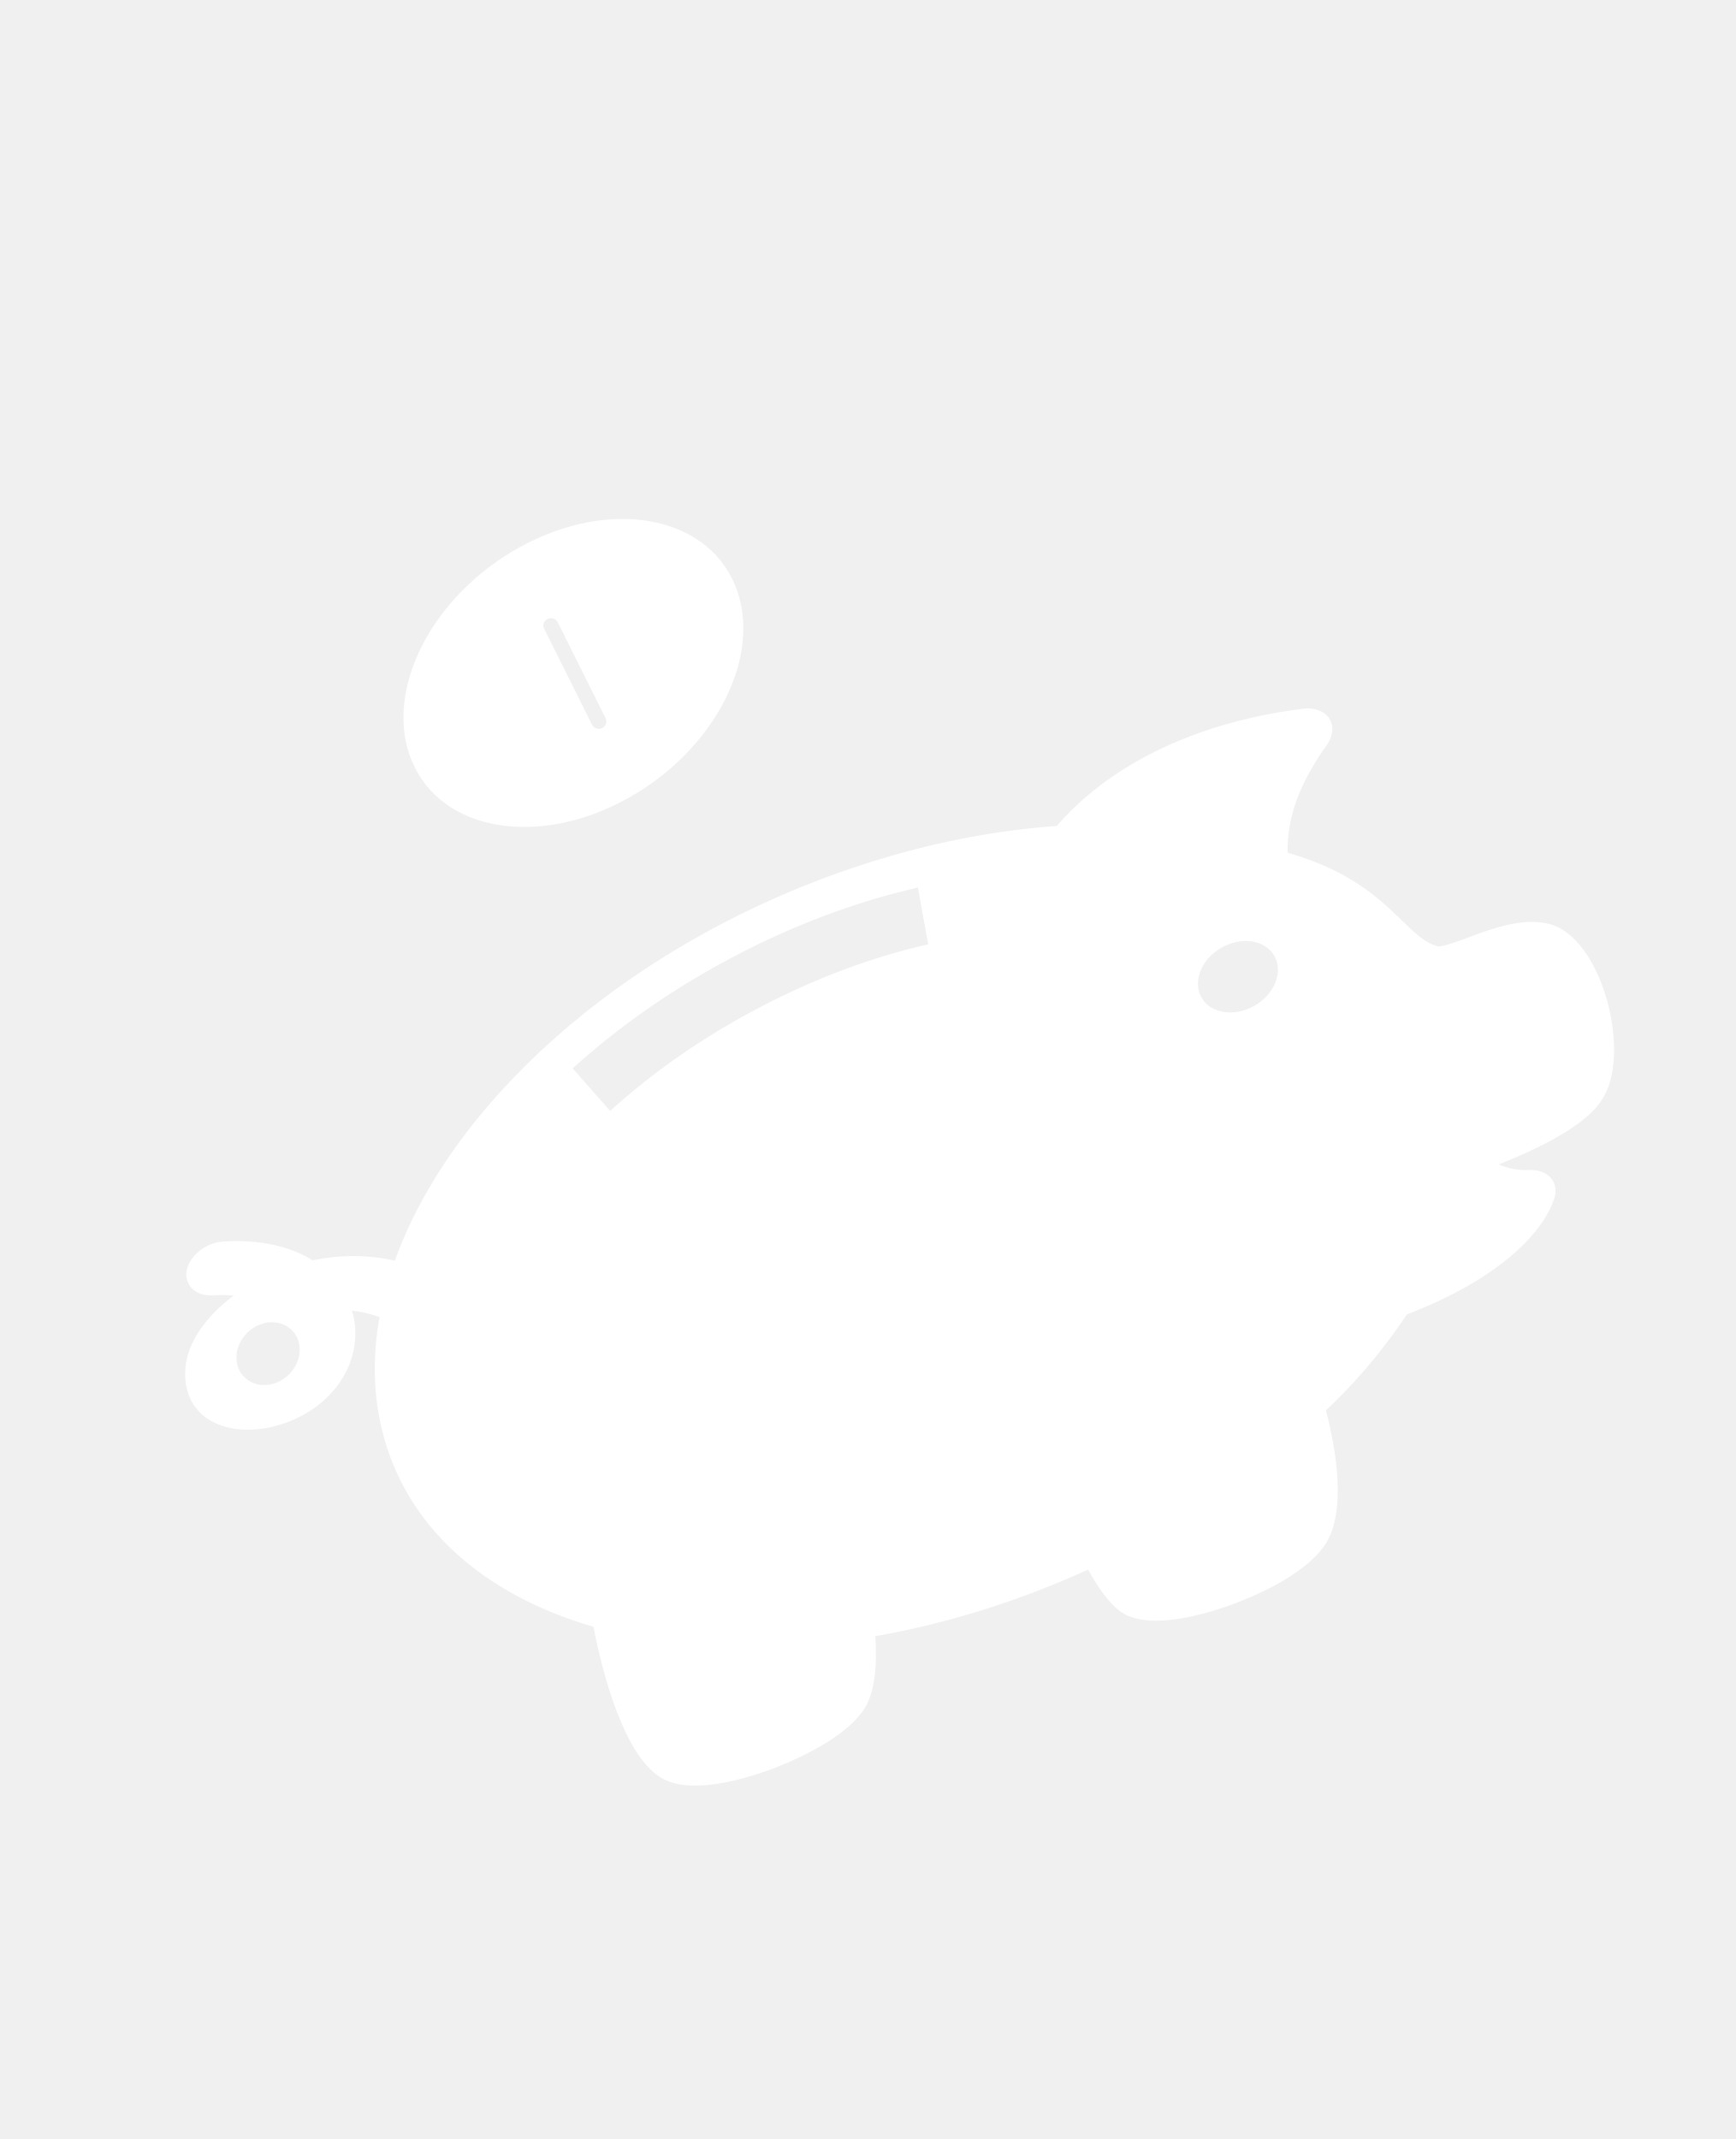
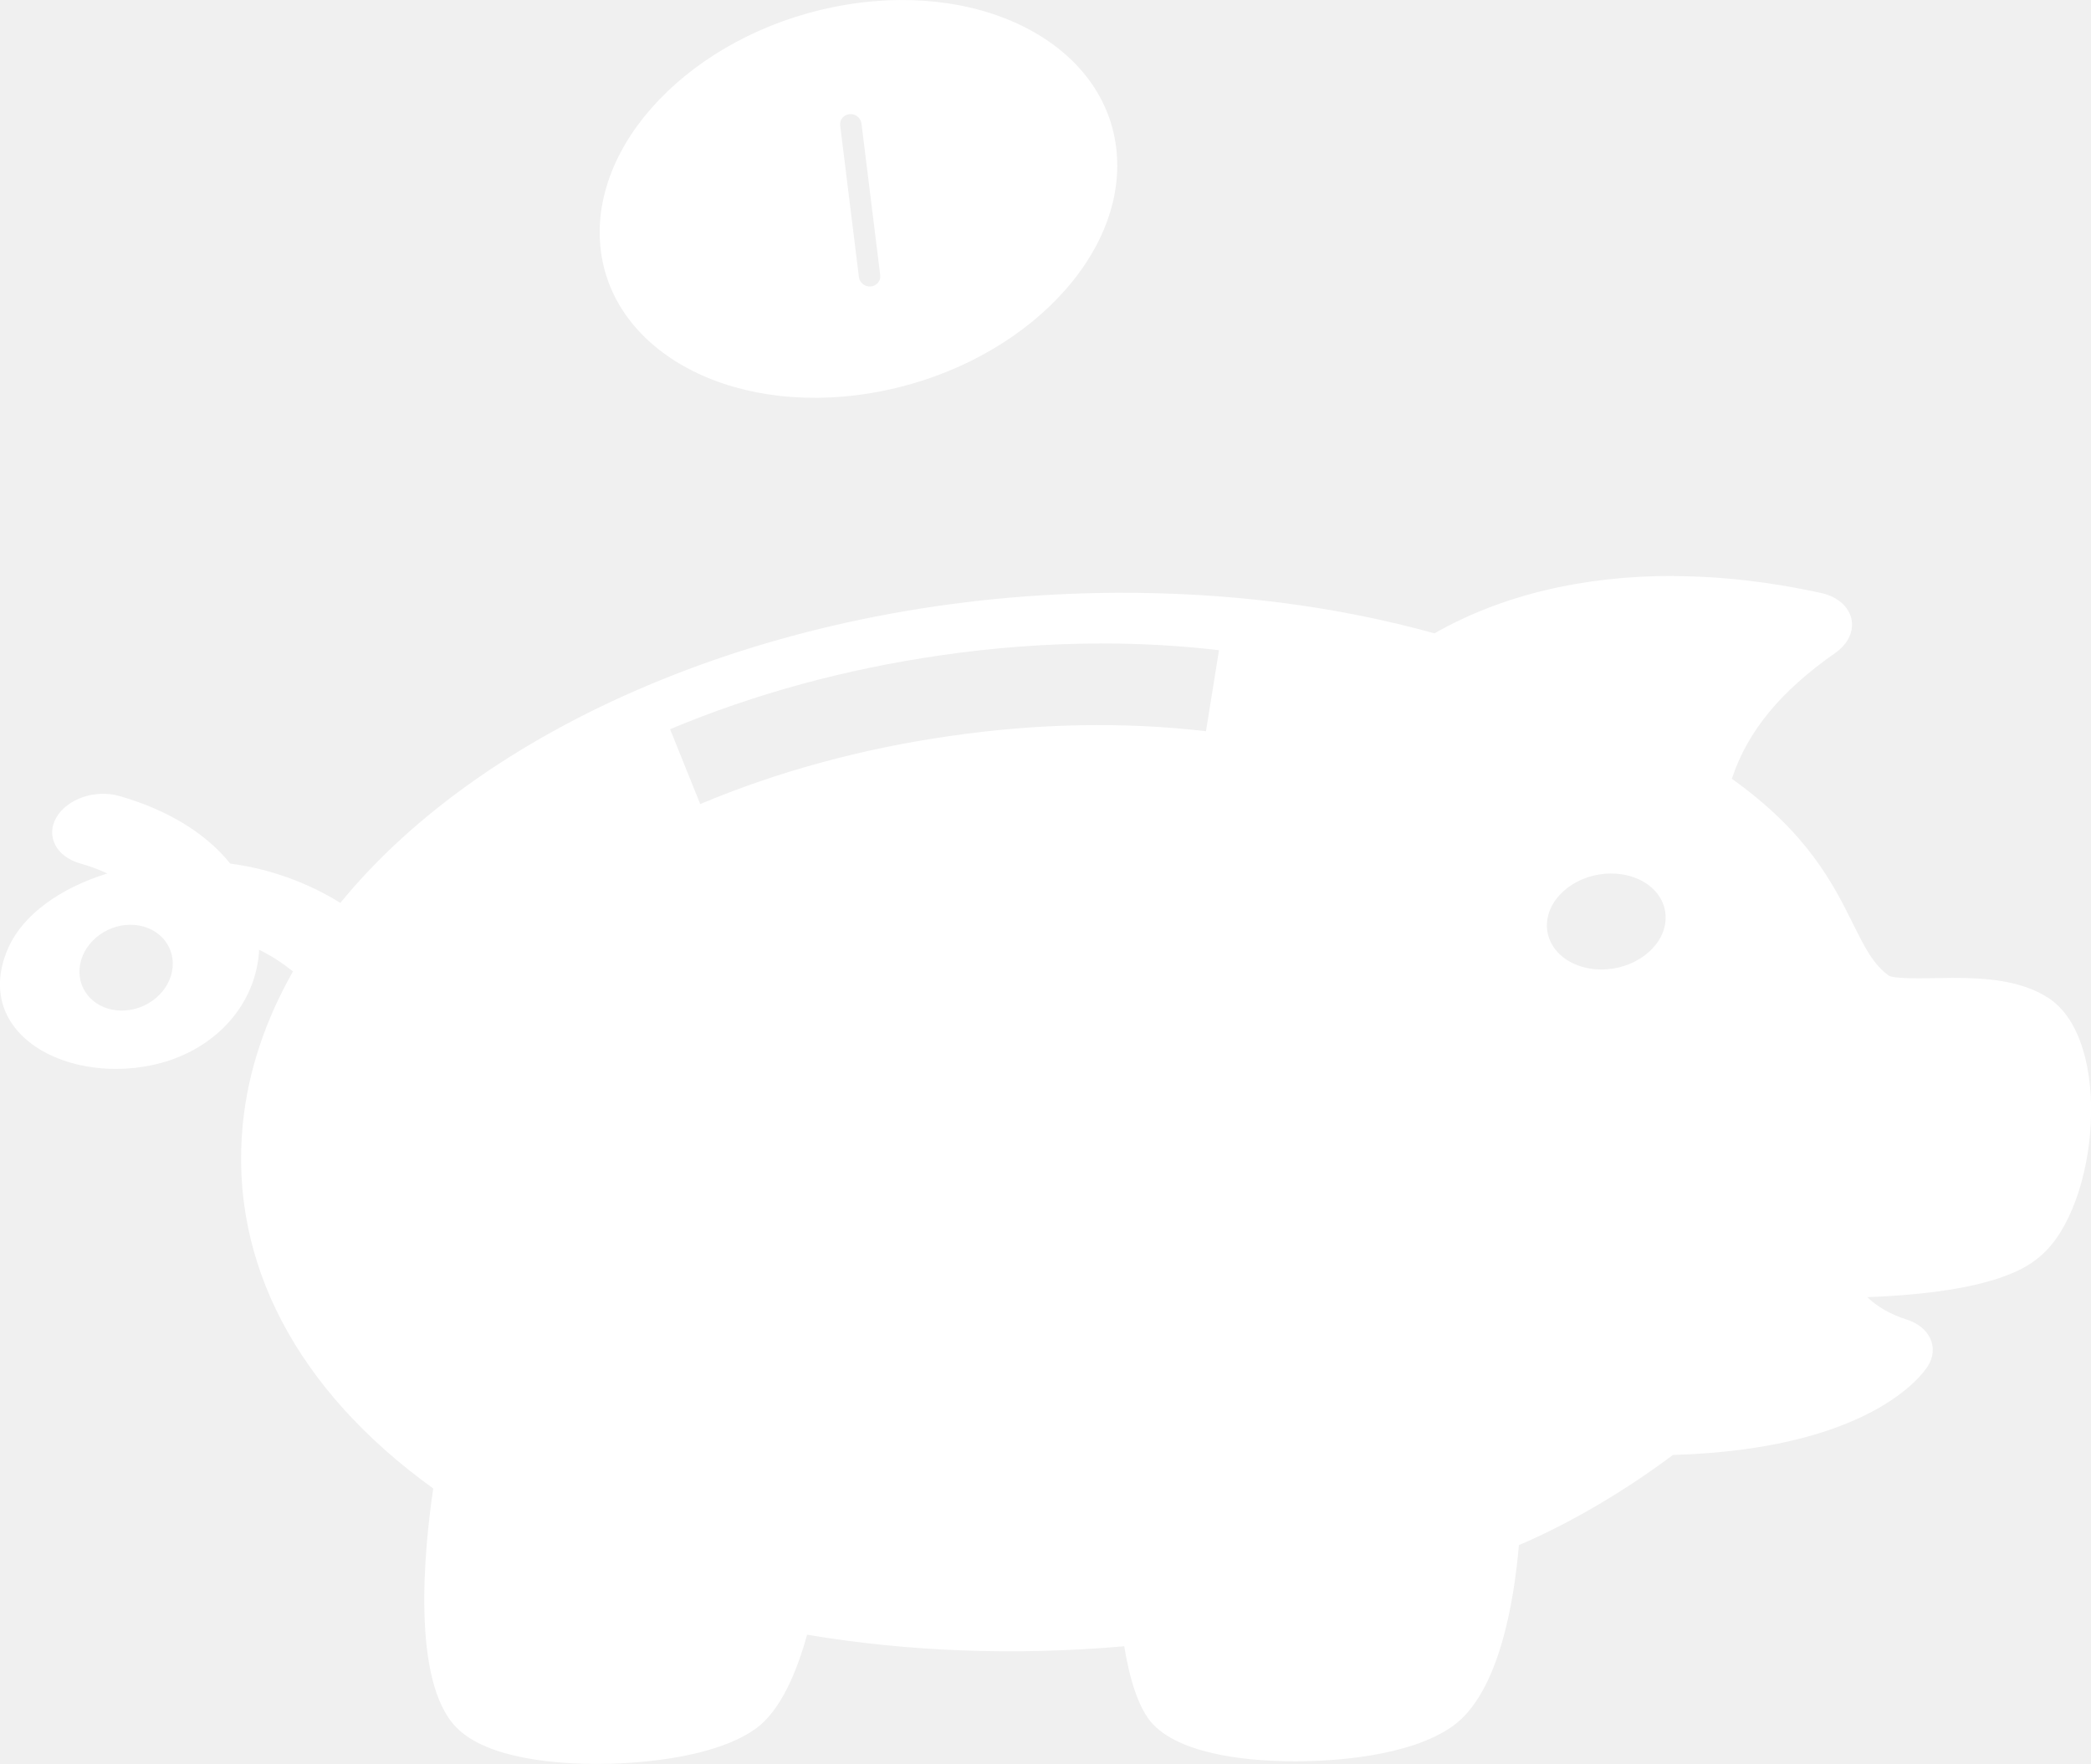
- <svg xmlns="http://www.w3.org/2000/svg" width="43" height="53" viewBox="0 0 43 53" fill="none">
-   <path d="M29.778 18.137C28.296 18.655 27.062 19.449 26.183 20.466C24.399 20.591 22.57 20.985 20.74 21.64C15.318 23.579 11.165 27.392 9.784 31.235C9.122 31.089 8.427 31.086 7.748 31.228C7.179 30.875 6.416 30.707 5.532 30.762C5.102 30.789 4.698 31.11 4.627 31.477C4.558 31.846 4.85 32.122 5.279 32.096C5.467 32.084 5.635 32.088 5.788 32.103C5.095 32.619 4.652 33.265 4.596 33.874C4.523 34.675 4.953 35.242 5.747 35.391C6.164 35.468 6.632 35.415 7.072 35.257C7.471 35.115 7.846 34.887 8.137 34.593C8.724 34.002 8.939 33.208 8.723 32.475C8.953 32.499 9.181 32.558 9.404 32.633C9.232 33.594 9.245 34.543 9.47 35.45C10.046 37.772 11.899 39.488 14.703 40.308C14.908 41.354 15.456 43.595 16.463 44.094C17.166 44.444 18.368 44.103 19.022 43.87C19.436 43.721 20.83 43.177 21.386 42.386C21.699 41.943 21.734 41.192 21.688 40.541C23.45 40.233 25.234 39.678 26.961 38.892C27.212 39.348 27.546 39.837 27.891 40.009C28.594 40.357 29.806 40.014 30.467 39.778C30.992 39.59 32.272 39.07 32.814 38.301C33.389 37.484 33.098 35.881 32.853 34.944C33.812 34.06 34.524 33.073 34.859 32.57C38.054 31.335 38.489 29.808 38.529 29.633C38.569 29.456 38.526 29.289 38.409 29.168C38.292 29.047 38.111 28.984 37.905 28.992C37.618 29.002 37.349 28.95 37.133 28.853C39.261 28.011 39.621 27.381 39.746 27.161C40.404 26.008 39.685 23.22 38.381 22.893C37.827 22.755 37.208 22.93 36.676 23.12L36.152 23.313C35.774 23.448 35.663 23.455 35.632 23.452C35.308 23.362 35.065 23.126 34.728 22.8C34.188 22.277 33.465 21.575 31.905 21.128C31.889 20.25 32.196 19.413 32.875 18.461C33.033 18.239 33.056 17.989 32.937 17.804C32.816 17.619 32.572 17.526 32.293 17.56C31.397 17.671 30.553 17.866 29.777 18.137L29.778 18.137ZM20.744 22.575C21.409 22.338 22.078 22.143 22.744 21.992L22.999 23.398C21.601 23.715 20.186 24.245 18.82 24.963C17.443 25.684 16.198 26.546 15.119 27.526L14.19 26.472C15.365 25.406 16.716 24.47 18.206 23.689C19.038 23.252 19.888 22.879 20.743 22.575L20.744 22.575ZM30.472 23.387C31.008 23.195 31.533 23.405 31.644 23.855C31.756 24.304 31.412 24.824 30.876 25.016C30.34 25.207 29.816 24.998 29.704 24.548C29.592 24.099 29.936 23.578 30.472 23.387ZM6.462 32.812C6.883 32.661 7.305 32.865 7.405 33.268C7.505 33.67 7.245 34.118 6.824 34.269C6.403 34.419 5.98 34.215 5.88 33.813C5.78 33.41 6.041 32.962 6.462 32.812Z" fill="white" />
-   <path fill-rule="evenodd" clip-rule="evenodd" d="M15.525 19.797C17.733 18.587 18.934 16.207 18.206 14.482C17.479 12.758 15.098 12.341 12.89 13.552C10.682 14.763 9.481 17.143 10.209 18.867C10.936 20.592 13.316 21.008 15.525 19.797ZM13.82 15.42C13.775 15.33 13.663 15.293 13.57 15.336C13.477 15.379 13.437 15.486 13.482 15.576L14.669 17.957C14.714 18.046 14.826 18.084 14.919 18.041C15.012 17.997 15.052 17.89 15.007 17.8L13.82 15.42Z" fill="white" />
+ <svg xmlns="http://www.w3.org/2000/svg" width="36.404" height="30.709" viewBox="0 0 36.404 30.709" fill="none" version="1.1" id="svg828">
+   <defs id="defs832" />
+   <g id="g934" transform="rotate(19.45281,53.11521,12.22108)" style="fill:#ffffff">
+     <path d="m 29.778,18.137 c -1.482,0.517 -2.716,1.312 -3.595,2.329 -1.784,0.125 -3.613,0.519 -5.443,1.174 -5.423,1.939 -9.575,5.753 -10.956,9.595 C 9.122,31.089 8.427,31.086 7.748,31.228 7.179,30.875 6.416,30.707 5.532,30.762 c -0.43,0.027 -0.834,0.347 -0.905,0.715 -0.07,0.368 0.222,0.645 0.652,0.619 0.187,-0.012 0.356,-0.008 0.509,0.007 -0.693,0.516 -1.136,1.162 -1.192,1.771 -0.073,0.802 0.357,1.369 1.15,1.517 0.417,0.077 0.885,0.024 1.326,-0.133 0.399,-0.142 0.774,-0.37 1.065,-0.664 0.587,-0.591 0.802,-1.385 0.586,-2.118 0.231,0.024 0.458,0.082 0.681,0.158 -0.172,0.961 -0.16,1.91 0.066,2.817 0.577,2.322 2.429,4.038 5.234,4.858 0.204,1.046 0.753,3.287 1.76,3.786 0.703,0.349 1.904,0.009 2.559,-0.225 0.414,-0.148 1.808,-0.693 2.364,-1.483 0.313,-0.444 0.348,-1.195 0.302,-1.845 1.762,-0.308 3.546,-0.863 5.273,-1.649 0.251,0.456 0.585,0.945 0.931,1.117 0.703,0.349 1.915,0.005 2.575,-0.231 0.526,-0.188 1.805,-0.707 2.348,-1.477 0.575,-0.817 0.283,-2.42 0.039,-3.357 0.959,-0.884 1.671,-1.871 2.006,-2.374 3.195,-1.235 3.63,-2.762 3.669,-2.937 0.04,-0.177 -0.002,-0.344 -0.119,-0.465 -0.117,-0.121 -0.299,-0.184 -0.504,-0.176 -0.286,0.011 -0.555,-0.042 -0.772,-0.139 2.129,-0.842 2.488,-1.472 2.613,-1.692 0.658,-1.153 -0.06,-3.941 -1.365,-4.268 -0.554,-0.138 -1.173,0.037 -1.705,0.227 l -0.524,0.193 c -0.378,0.135 -0.489,0.142 -0.52,0.139 -0.324,-0.09 -0.567,-0.326 -0.904,-0.652 -0.539,-0.523 -1.263,-1.225 -2.823,-1.671 -0.016,-0.878 0.291,-1.716 0.97,-2.668 0.158,-0.222 0.182,-0.471 0.062,-0.657 -0.12,-0.185 -0.364,-0.278 -0.643,-0.243 -0.896,0.111 -1.741,0.306 -2.517,0.577 z m -9.035,4.437 c 0.665,-0.236 1.334,-0.431 2,-0.582 l 0.256,1.406 c -1.398,0.317 -2.814,0.847 -4.179,1.565 -1.377,0.721 -2.622,1.583 -3.701,2.563 l -0.929,-1.054 c 1.175,-1.066 2.527,-2.002 4.016,-2.783 0.832,-0.437 1.682,-0.81 2.537,-1.114 z m 9.728,0.812 c 0.536,-0.192 1.061,0.018 1.173,0.468 0.112,0.45 -0.232,0.97 -0.768,1.161 -0.536,0.192 -1.061,-0.018 -1.173,-0.468 -0.112,-0.45 0.232,-0.97 0.768,-1.161 z M 6.462,32.812 c 0.421,-0.15 0.843,0.054 0.943,0.456 0.1,0.402 -0.16,0.85 -0.581,1.001 -0.421,0.151 -0.843,-0.053 -0.943,-0.456 -0.1,-0.402 0.16,-0.85 0.581,-1.001 z" fill="white" id="path824" style="fill:#ffffff" />
+     <path fill-rule="evenodd" clip-rule="evenodd" d="m 15.525,19.797 c 2.208,-1.211 3.409,-3.591 2.682,-5.315 -0.728,-1.725 -3.108,-2.141 -5.316,-0.93 -2.208,1.211 -3.409,3.591 -2.682,5.315 0.728,1.725 3.108,2.141 5.316,0.93 z m -1.705,-4.378 c -0.045,-0.089 -0.157,-0.127 -0.25,-0.084 -0.093,0.043 -0.133,0.151 -0.088,0.24 l 1.187,2.381 c 0.045,0.089 0.157,0.127 0.25,0.084 0.093,-0.043 0.133,-0.151 0.088,-0.24 z" fill="white" id="path826" style="fill:#ffffff" />
+   </g>
</svg>
